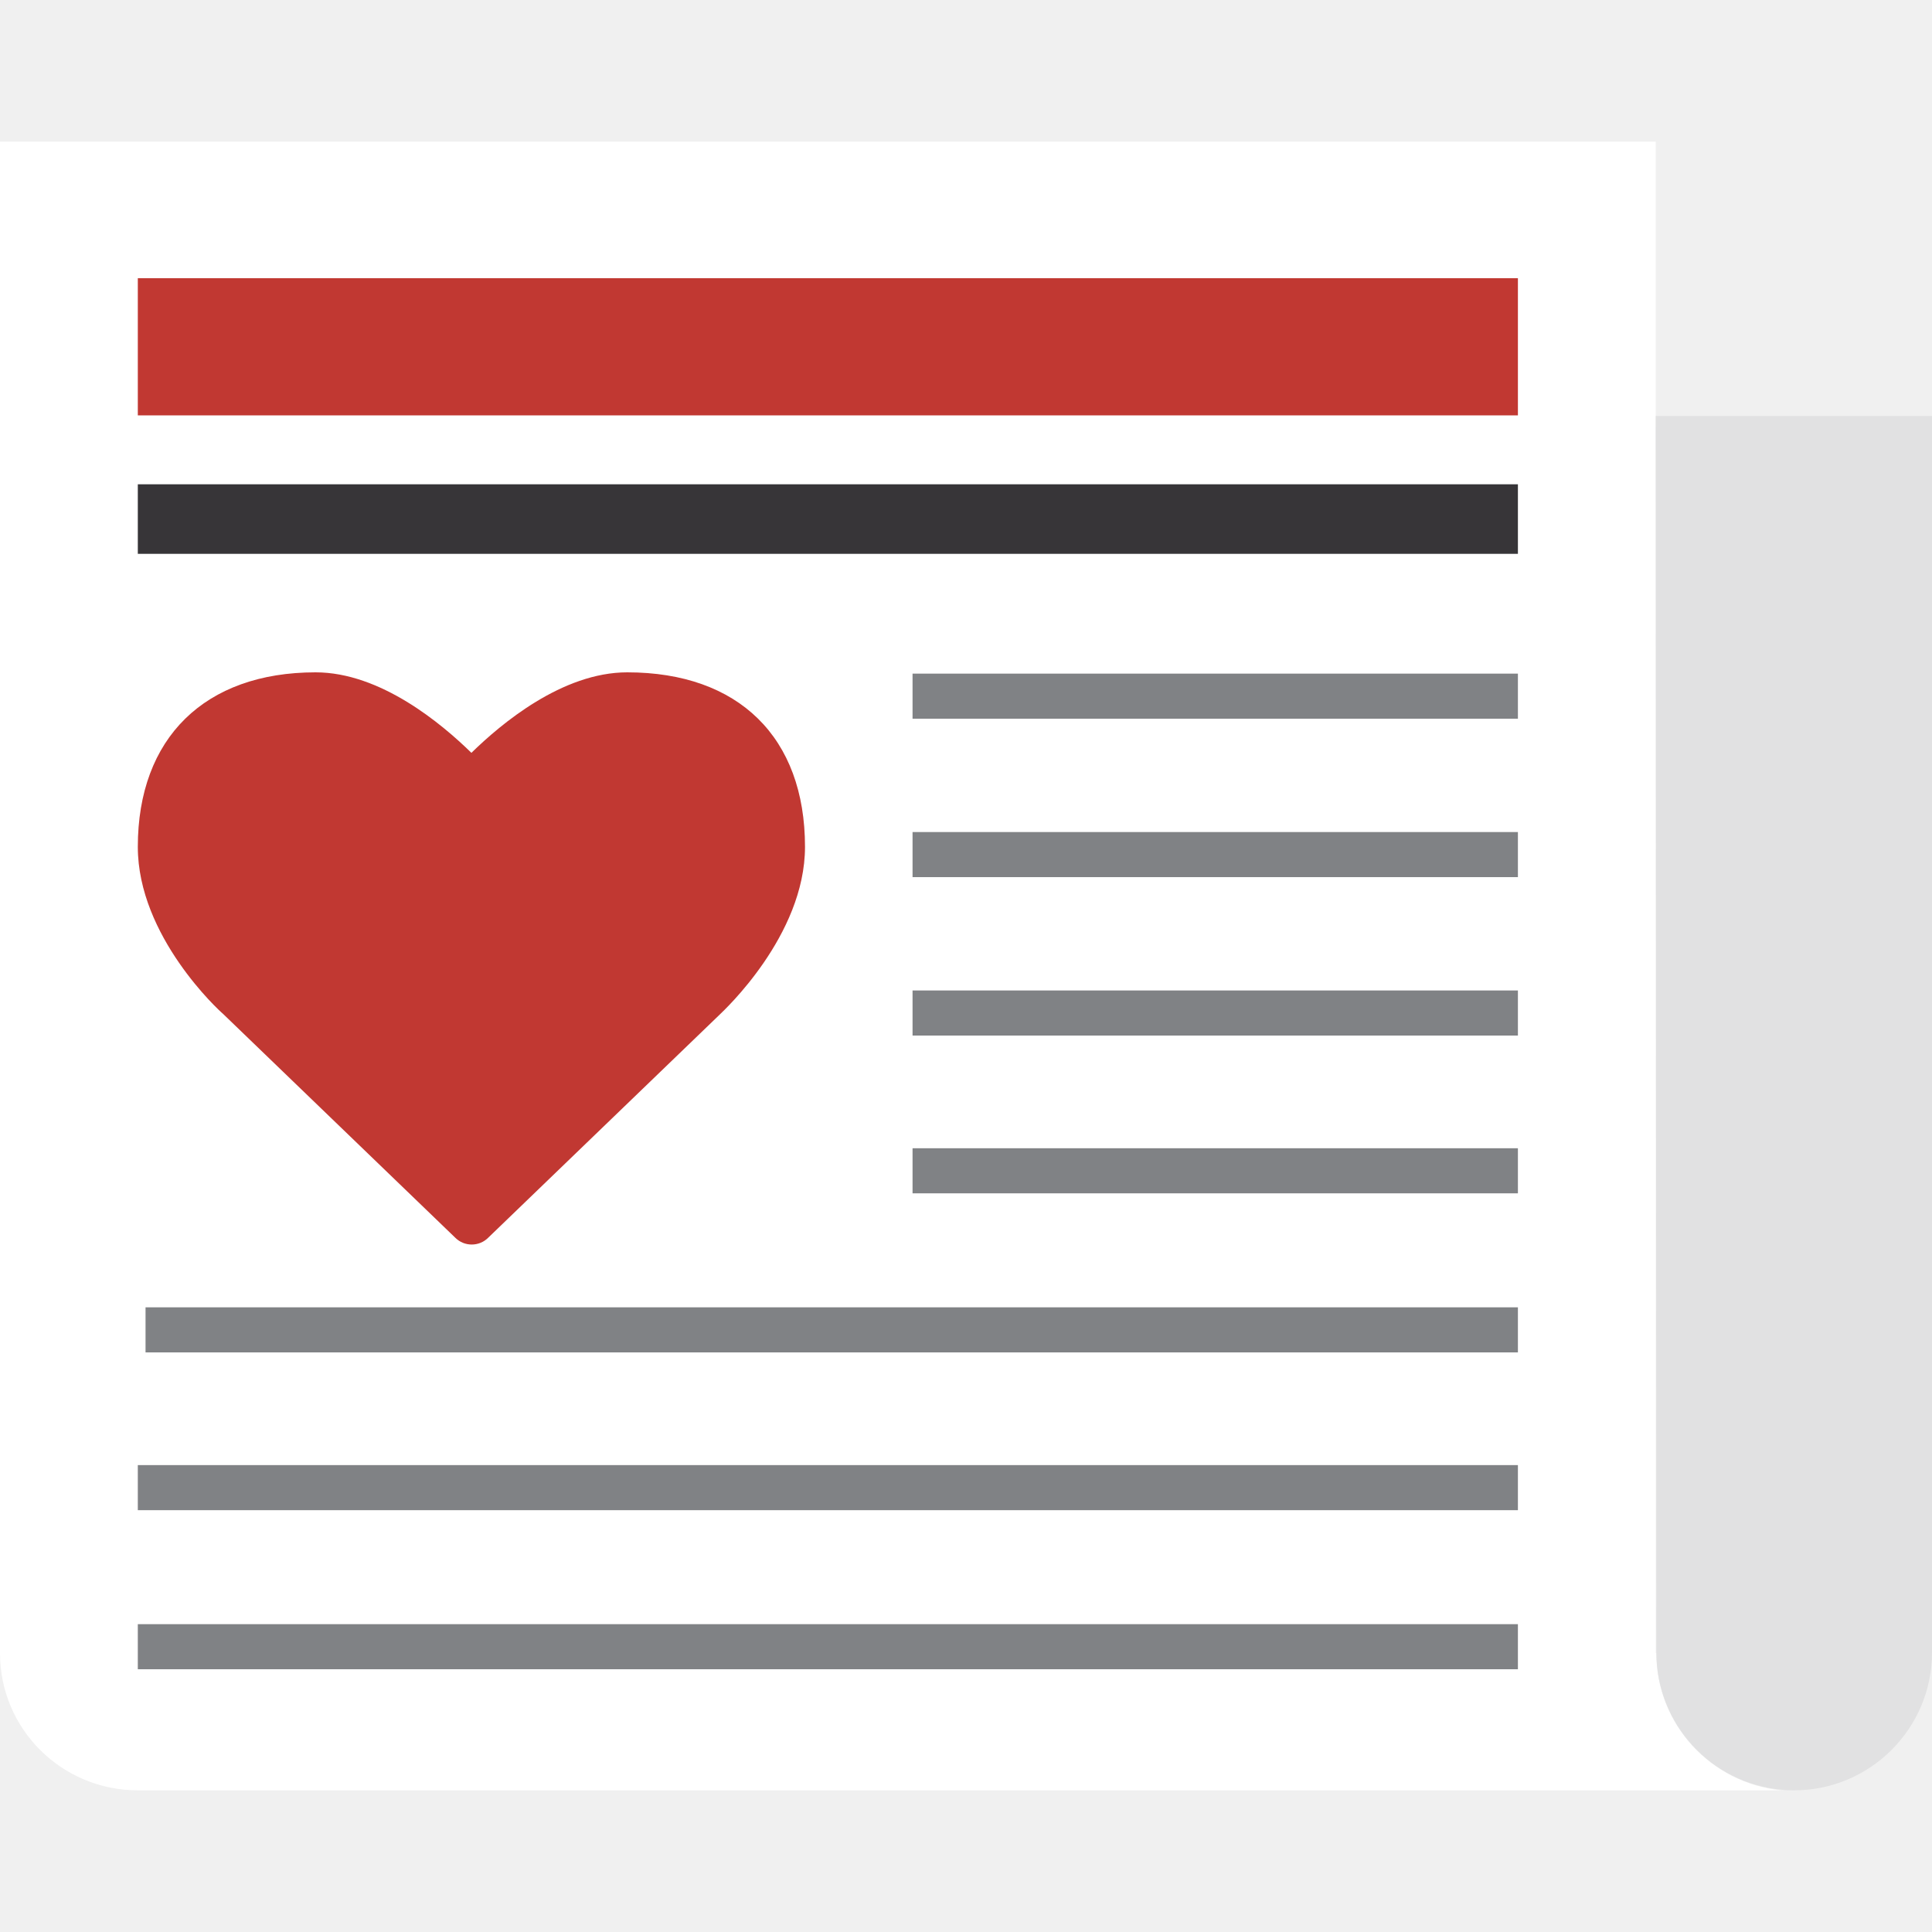
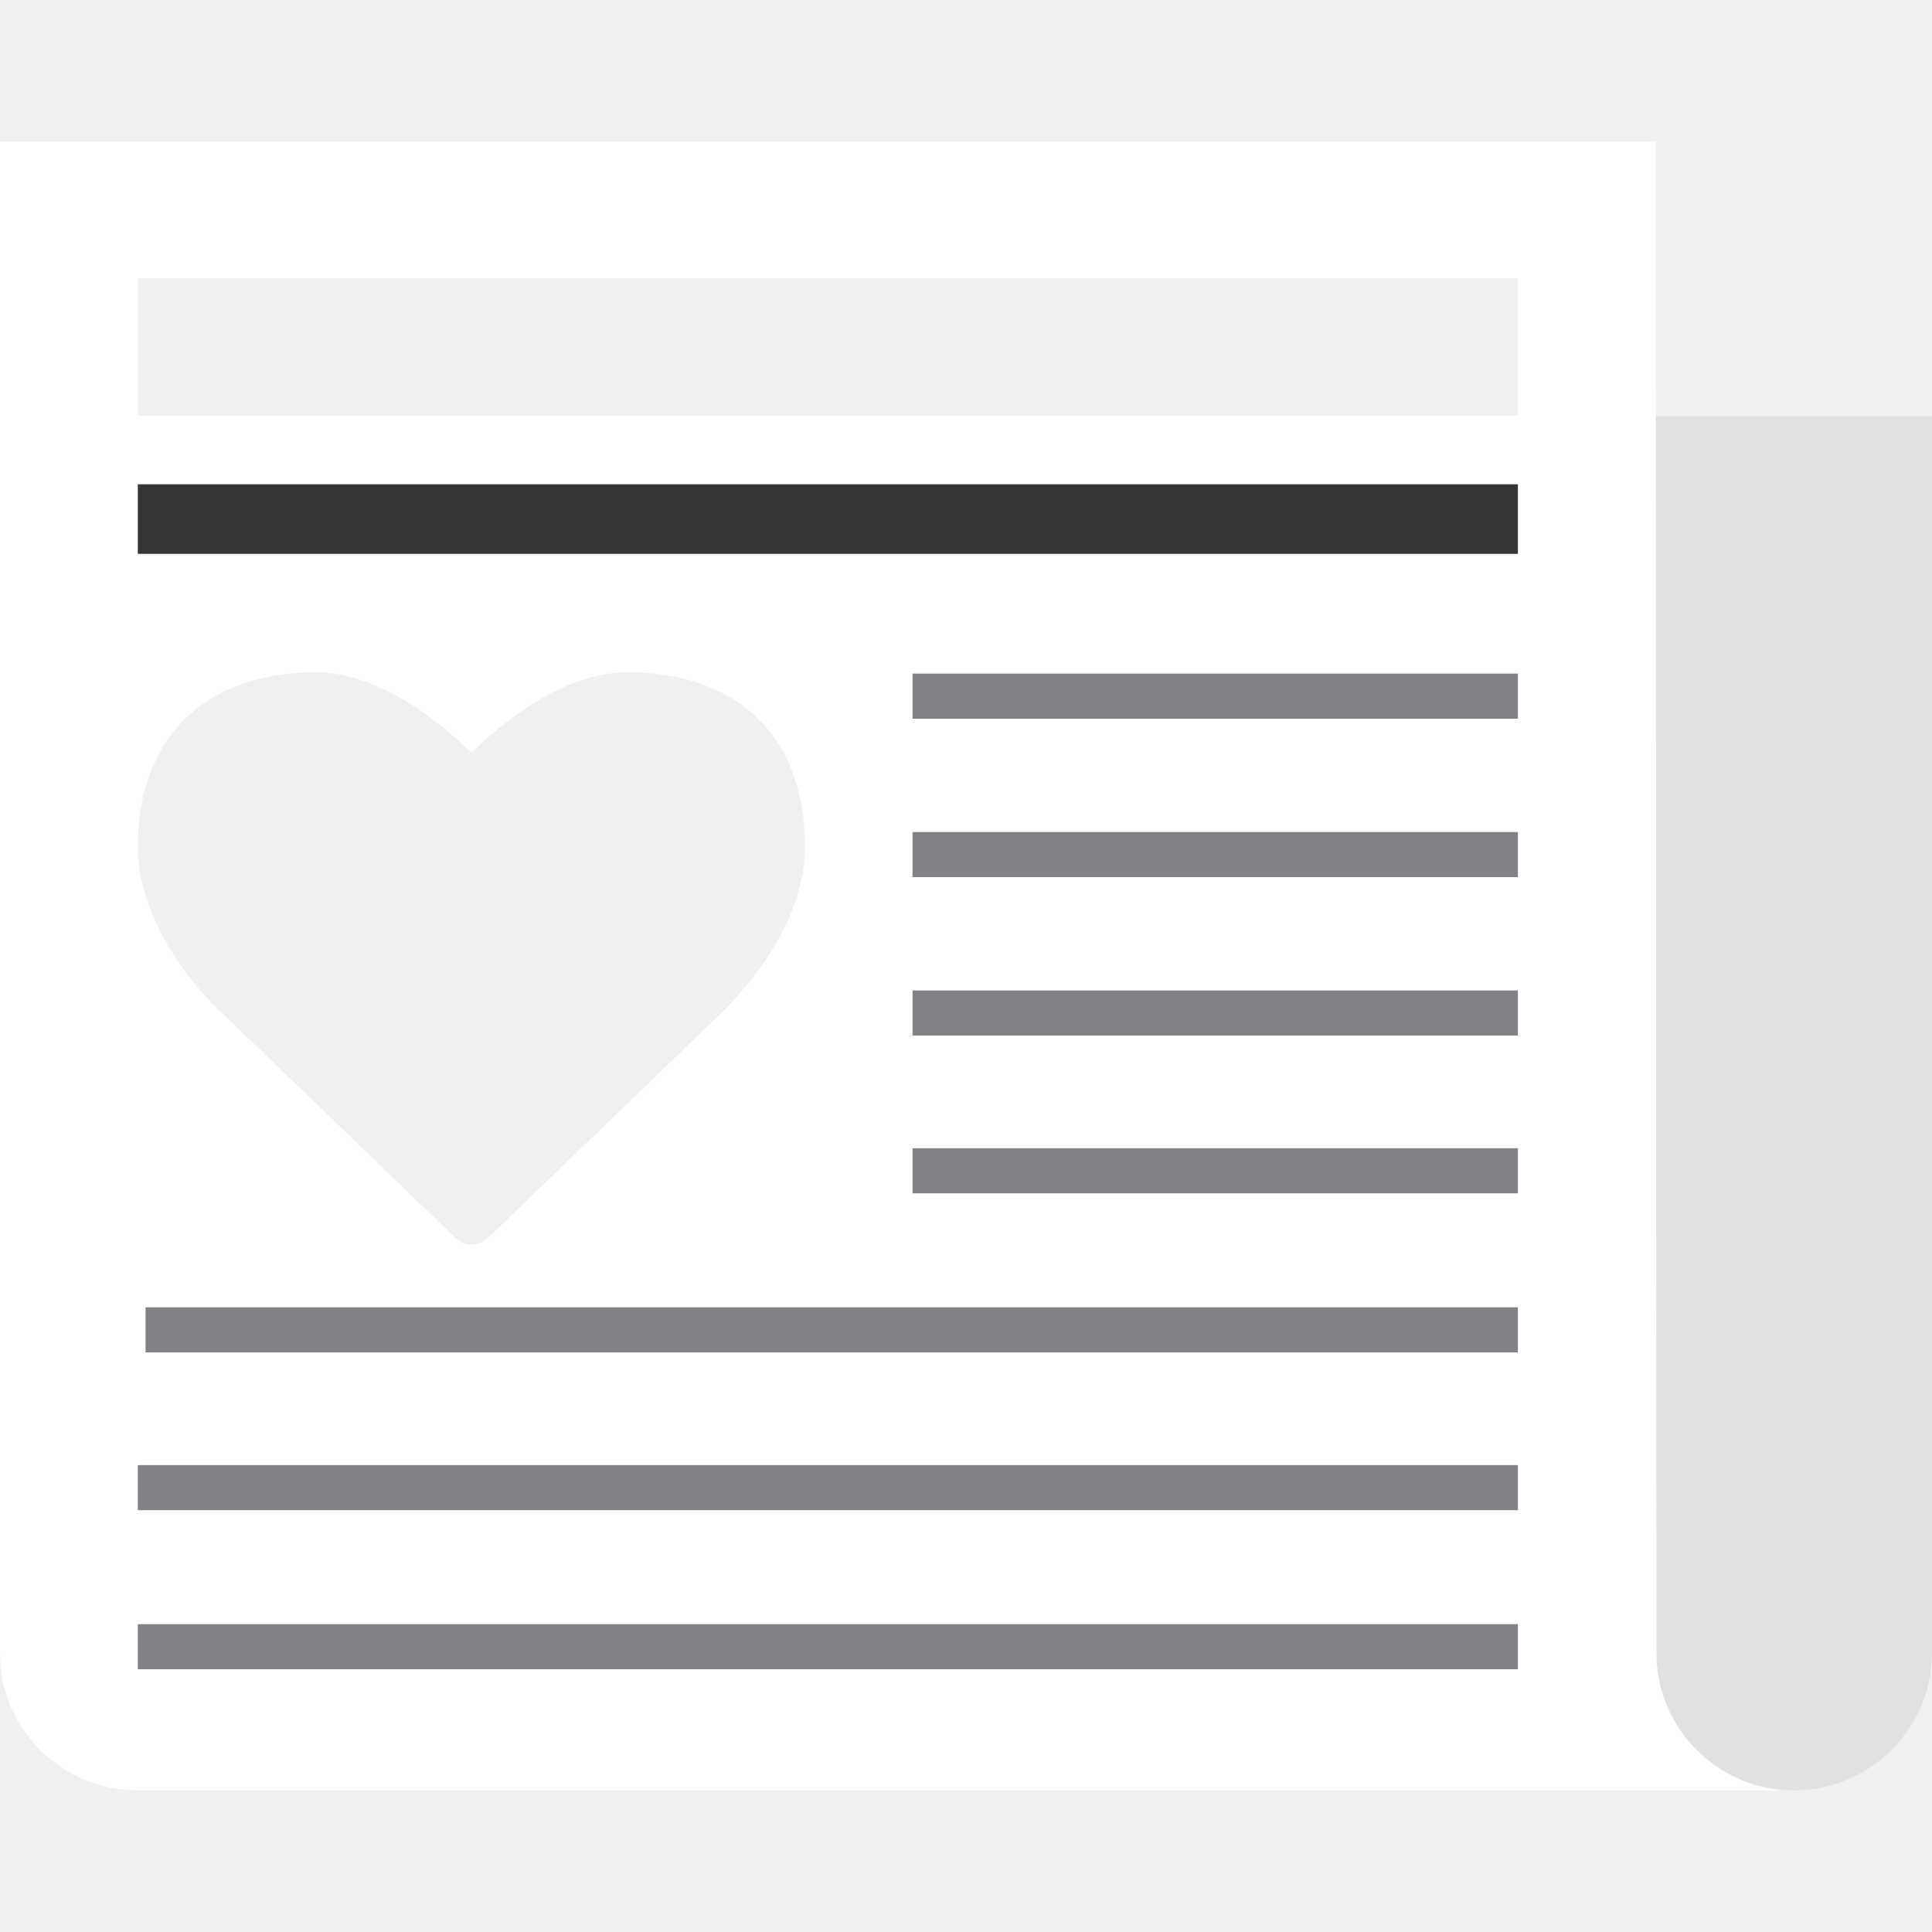
- <svg xmlns="http://www.w3.org/2000/svg" id="Layer_1" width="300" height="300" viewBox="0 0 300 300">
-   <style>.st0{fill:none;} .st1{fill:#FFFFFF;} .st2{fill:#E1E1E2;} .st3{fill:#808285;} .st4{fill:#C13832;} .st5{fill:#373538;}</style>
-   <g id="_MoFo_Newsletter_">
-     <path class="st0" d="M257.2 256.7l-.1-191.2v191.2z" />
-     <path class="st1" d="M257.2 256.7h-.1V22H0v234.7C0 268.5 9.6 278 21.4 278h255.2c-10.9-1.1-19.4-10.2-19.4-21.3z" />
-     <path class="st2" d="M257.1 65.5v-.9zM257.1 64.6v.8l.1 191.2c0 11.1 8.5 20.3 19.4 21.3.7.1 1.3.1 2 .1 11.8 0 21.4-9.6 21.4-21.4v-192h-42.9z" />
-     <path class="st3" d="M141.7 104.6h94v7h-94v-7zm0 24.6h94v7h-94v-7zm0 24.6h94v7h-94v-7zm0 24.5h94v7h-94v-7zM22.6 203h213.1v7H22.6v-7zm-1.2 24.5h214.3v7H21.4v-7zm0 24.7h214.3v7H21.4v-7z" id="_Newsletter_Content_" />
-     <path id="_Heart_" class="st4" d="M111.8 157.5l-36 34.7c-1.4 1.4-3.7 1.4-5.1 0l-36.1-34.8c-.5-.4-13.2-12-13.2-25.9 0-16.9 10.4-27.1 27.6-27.1 10.1 0 19.6 8 24.2 12.5 4.6-4.5 14.1-12.5 24.2-12.5 17.3 0 27.6 10.1 27.6 27.1 0 13.8-12.7 25.5-13.2 26z" />
-     <g id="_Newsletter_Header_">
-       <path class="st4" d="M21.4 43.2h214.3v21.3H21.4V43.2z" />
-       <path class="st5" d="M21.4 75.2h214.3V86H21.4V75.2z" />
-     </g>
-   </g>
+ <svg xmlns="http://www.w3.org/2000/svg" viewBox="0 0 300 300">
+   <style>
+     .st0{fill:none;} .st1{fill:#E1E1E2;} .st2{fill:#FFFFFF;} .st3{fill:#373538;} .st4{fill:#808285;}
+   </style>
+   <path class="st0" d="M257.2 256.7l-.1-191.2v191.2h.1z" />
+   <path class="st1" d="M257.1 65.5v-.9.9zm0-.9v.8l.1 191.2c0 11.1 8.5 20.3 19.4 21.3.7.1 1.3.1 2 .1 11.8 0 21.4-9.6 21.4-21.4v-192h-42.9z" />
+   <path class="st2" d="M257.2 256.7L257.1 22H0v234.7C0 268.5 9.6 278 21.4 278h255.2c-10.9-1.1-19.4-10.2-19.4-21.3zm-145.4-99.2l-36 34.7c-1.4 1.4-3.7 1.4-5.1 0l-36.1-34.8c-.5-.4-13.2-12-13.2-25.9 0-16.9 10.4-27.1 27.6-27.1 10.1 0 19.6 8 24.2 12.5 4.6-4.5 14.1-12.5 24.2-12.5 17.3 0 27.6 10.1 27.6 27.1 0 13.8-12.7 25.5-13.2 26zm123.9-93H21.4V43.2h214.3v21.3z" />
+   <path class="st3" d="M21.4 75.2h214.3V86H21.4V75.2z" />
+   <path class="st4" d="M141.7 104.6h94v7h-94v-7zm0 24.6h94v7h-94v-7zm0 24.6h94v7h-94v-7zm0 24.5h94v7h-94v-7zM22.6 203h213.1v7H22.6v-7zm-1.2 24.5h214.3v7H21.4v-7zm0 24.7h214.3v7H21.4v-7z" />
</svg>
